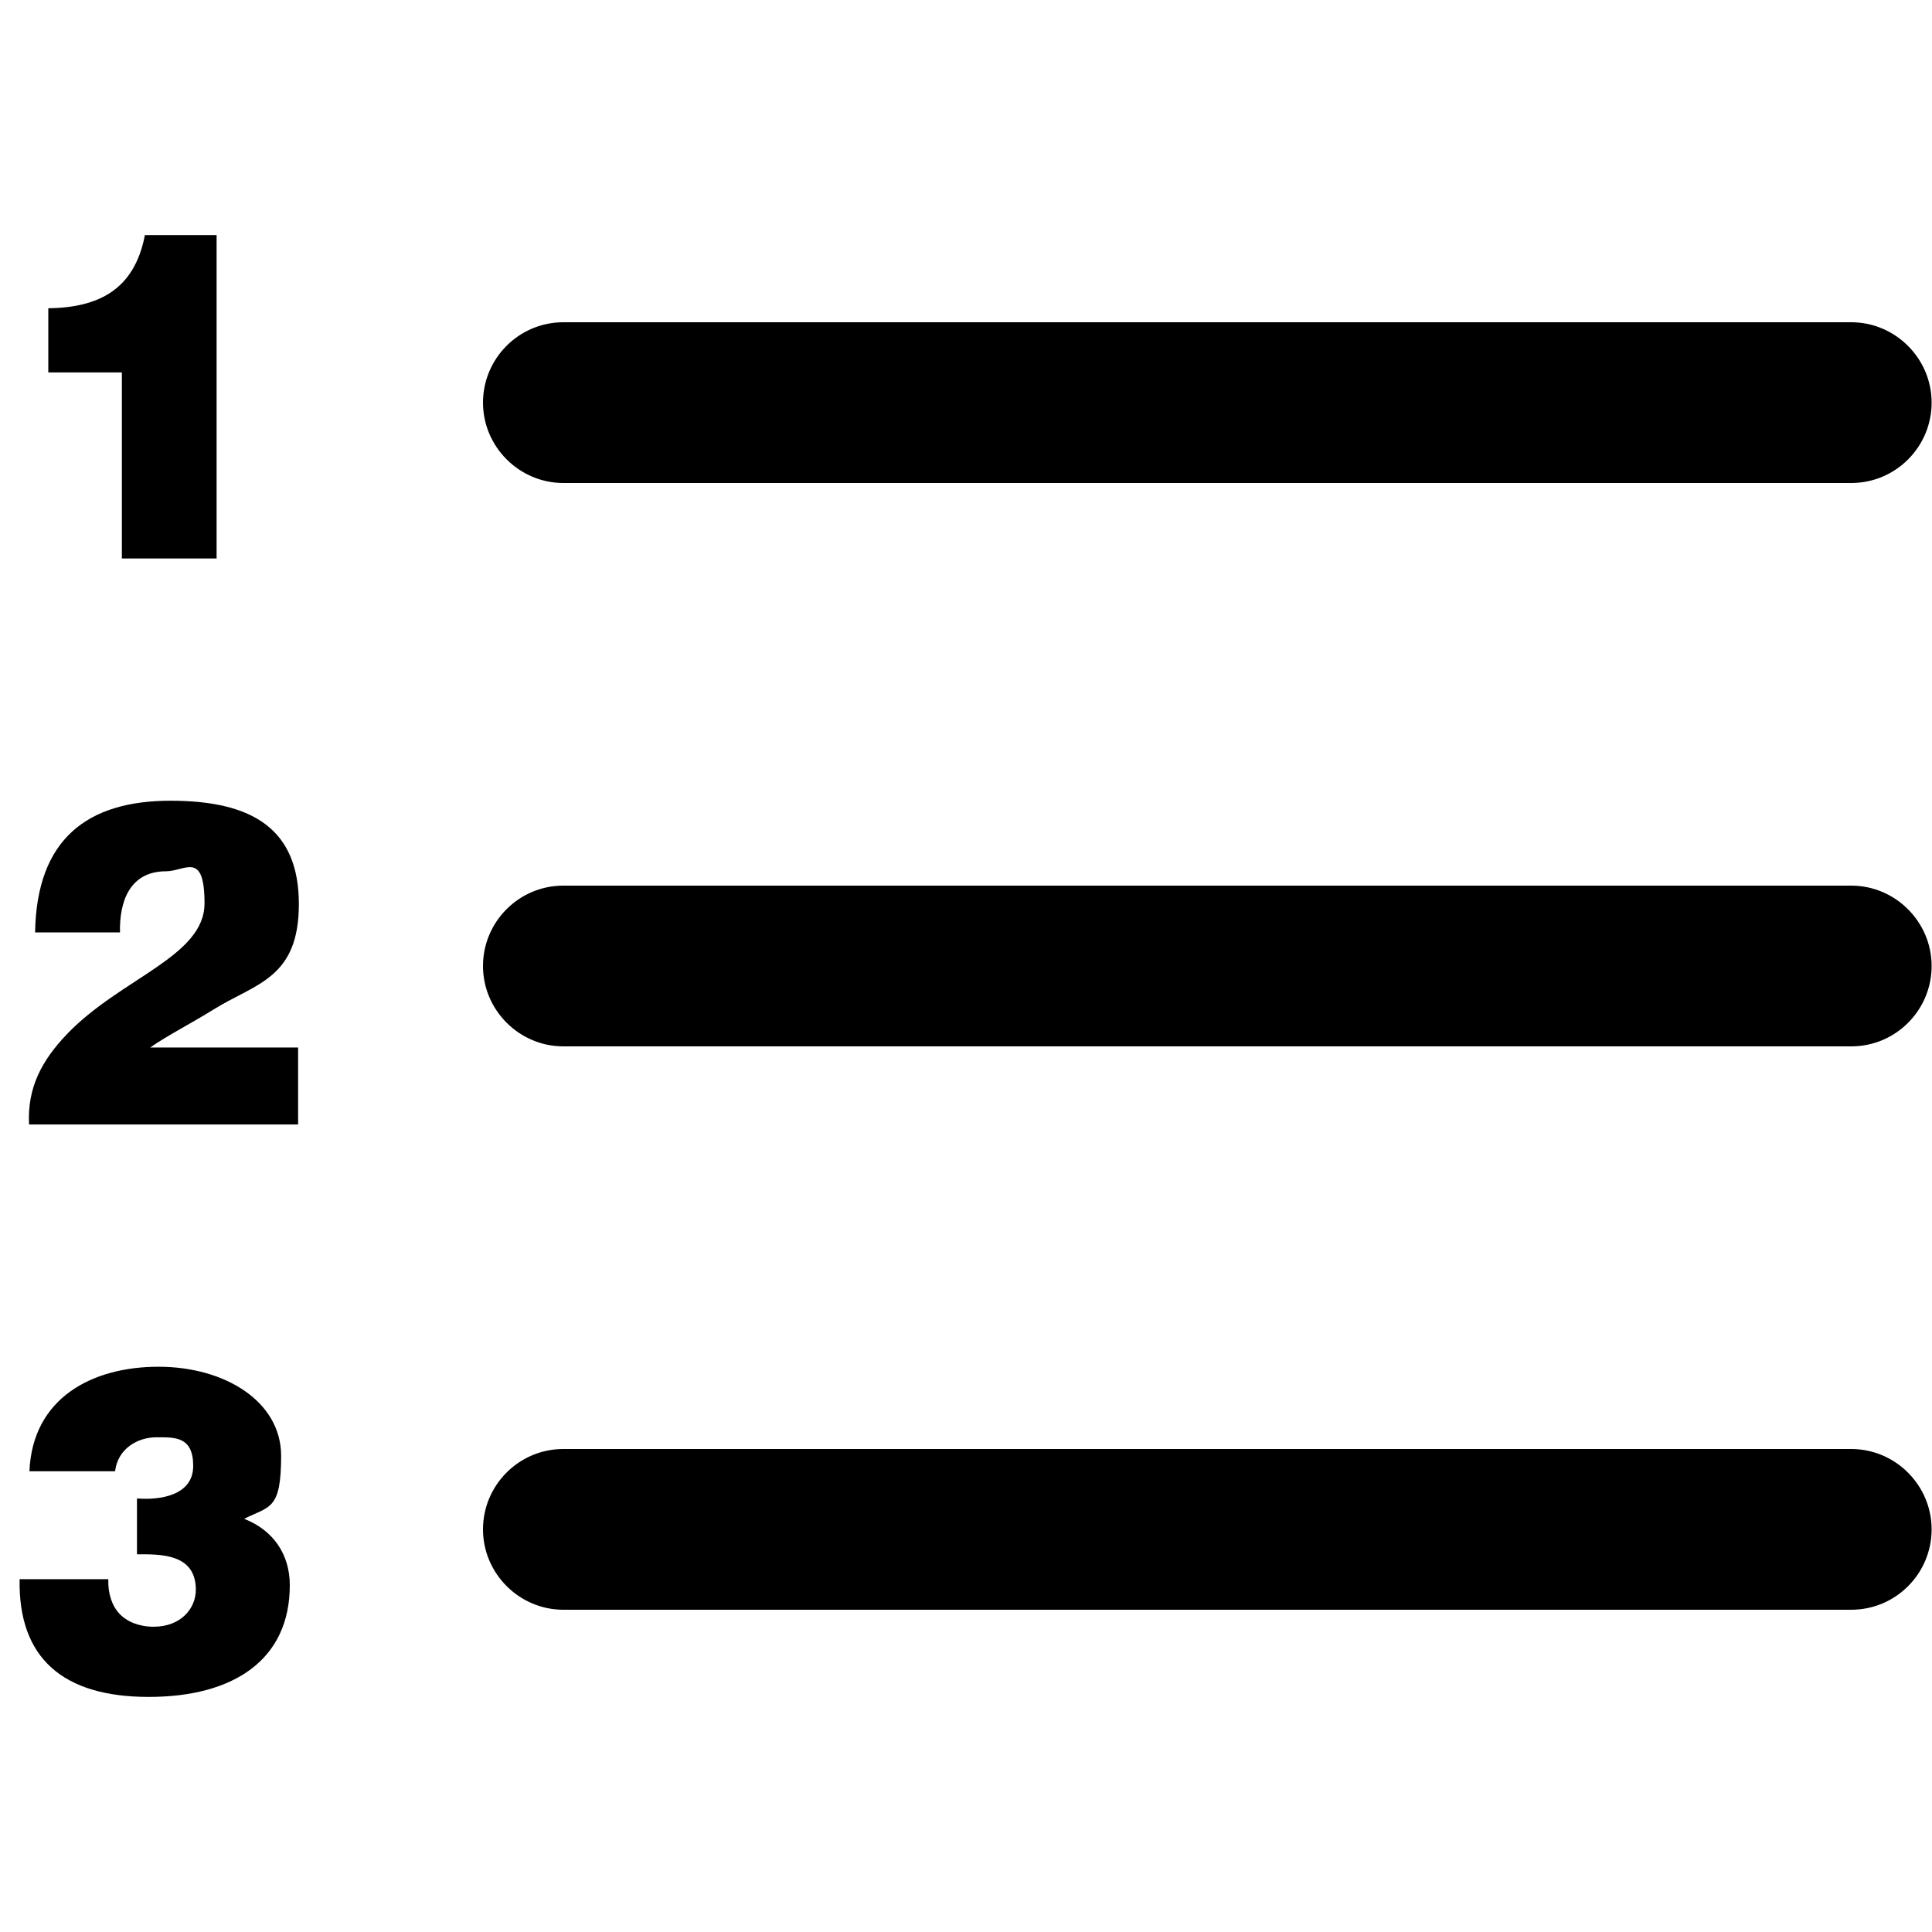
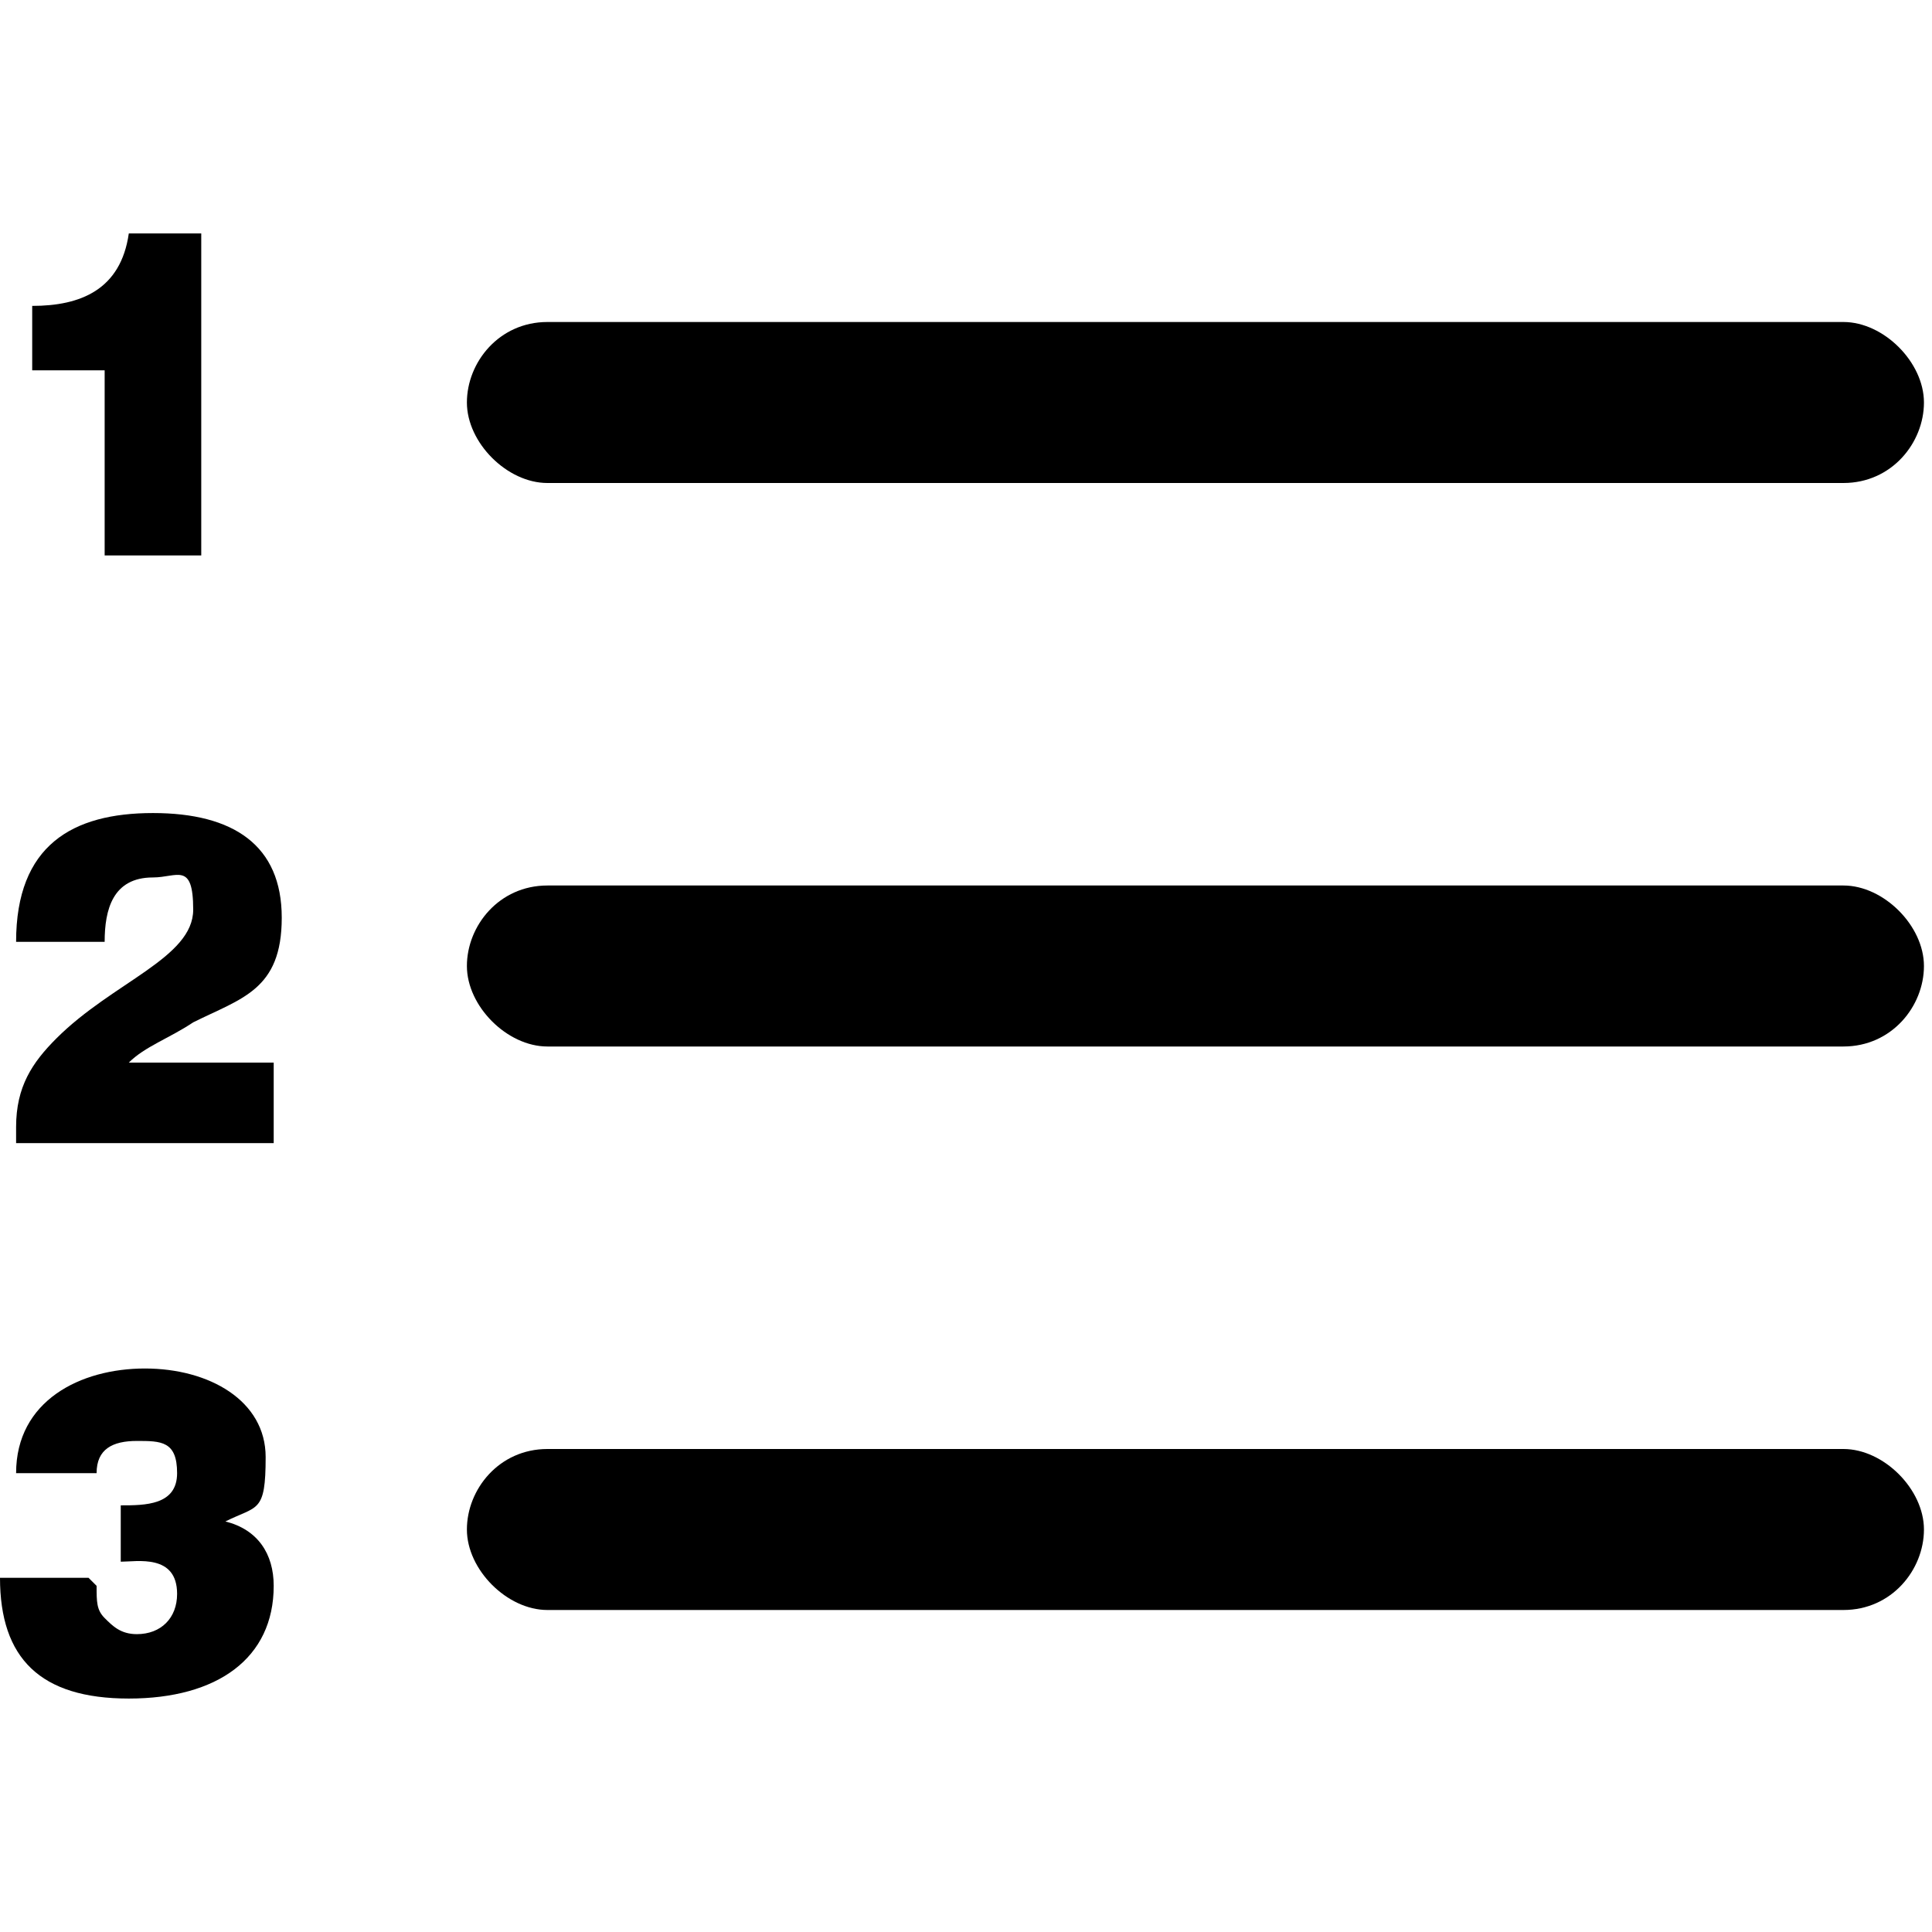
- <svg xmlns="http://www.w3.org/2000/svg" viewBox="0 0 512 512">
-   <path d="M149.3,128h341.3c11.8,0,21.3-9.6,21.3-21.3s-9.6-21.3-21.3-21.3H149.3c-11.8,0-21.3,9.6-21.3,21.3s9.6,21.3,21.3,21.3Z" />
-   <path d="M490.7,234.7H149.3c-11.8,0-21.3,9.6-21.3,21.3s9.6,21.3,21.3,21.3h341.3c11.8,0,21.3-9.6,21.3-21.3s-9.6-21.3-21.3-21.3Z" />
-   <path d="M490.7,384H149.3c-11.8,0-21.3,9.6-21.3,21.3s9.6,21.3,21.3,21.3h341.3c11.8,0,21.3-9.6,21.3-21.3s-9.6-21.3-21.3-21.3Z" />
-   <path d="M57.3,148h-25v-49.3H12.8v-17c13.2-.2,22.8-4.8,25.6-19.4h19v85.8Z" />
-   <path d="M7.7,298c-.5-9.8,3.4-17,10.1-24,14.2-14.8,36.4-20.5,36.4-34.6s-5.2-8.5-10.2-8.5c-9.6,0-12.4,8-12.2,16.2H9.3c.4-24.8,13.9-34.9,35.9-34.9s34,7.7,34,27.4-11.4,21-22.4,27.8c-6.1,3.8-12.6,7.1-17,10.2h39.2v20.4H7.7Z" />
-   <path d="M28.7,418.6c-.1,3.8,1,7,3,9.1s5.2,3.4,9,3.4c7.3,0,11.2-4.9,11.2-9.8,0-9.7-9.6-9.4-15.6-9.4v-14.8c5.9.5,14.9-.7,14.9-8.6s-4.9-7.6-9.8-7.6-10.2,3-10.9,9H7.8c.8-19.4,16.6-27.7,34.2-27.7s32.5,9.2,32.5,23.6-3,13.3-9.8,16.7c7.7,3,12.1,9.4,12.1,17.6,0,19.7-14.8,29.6-37.4,29.6s-34.6-10.2-34.2-31.2h23.5Z" />
+ <svg xmlns="http://www.w3.org/2000/svg" viewBox="0 0 24 24">
+   <path d="M6.8,6h16.1c.6,0,1-.5,1-1s-.5-1-1-1H6.8c-.6,0-1,.5-1,1s.5,1,1,1Z" />
+   <path d="M23,11H6.8c-.6,0-1,.5-1,1s.5,1,1,1h16.1c.6,0,1-.5,1-1s-.5-1-1-1h0Z" />
+   <path d="M23,18H6.8c-.6,0-1,.5-1,1s.5,1,1,1h16.1c.6,0,1-.5,1-1s-.5-1-1-1h0Z" />
+   <path d="M2.5,6.9h-1.2v-2.3H.4v-.8c.6,0,1.1-.2,1.2-.9h.9v4h0Z" />
+   <path d="M.2,14c0-.5.2-.8.5-1.1.7-.7,1.7-1,1.7-1.6s-.2-.4-.5-.4c-.5,0-.6.4-.6.8H.2c0-1.2.7-1.6,1.7-1.6s1.6.4,1.6,1.3-.5,1-1.1,1.3c-.3.2-.6.3-.8.5h1.8v1H.2Z" />
+   <path d="M1.2,19.7c0,.2,0,.3.1.4s.2.2.4.2c.3,0,.5-.2.5-.5,0-.5-.5-.4-.7-.4v-.7c.3,0,.7,0,.7-.4s-.2-.4-.5-.4-.5.1-.5.4H.2c0-.9.8-1.3,1.6-1.3s1.5.4,1.5,1.1-.1.6-.5.8c.4.1.6.4.6.8,0,.9-.7,1.4-1.8,1.4s-1.6-.5-1.6-1.5h1.1Z" />
</svg>
